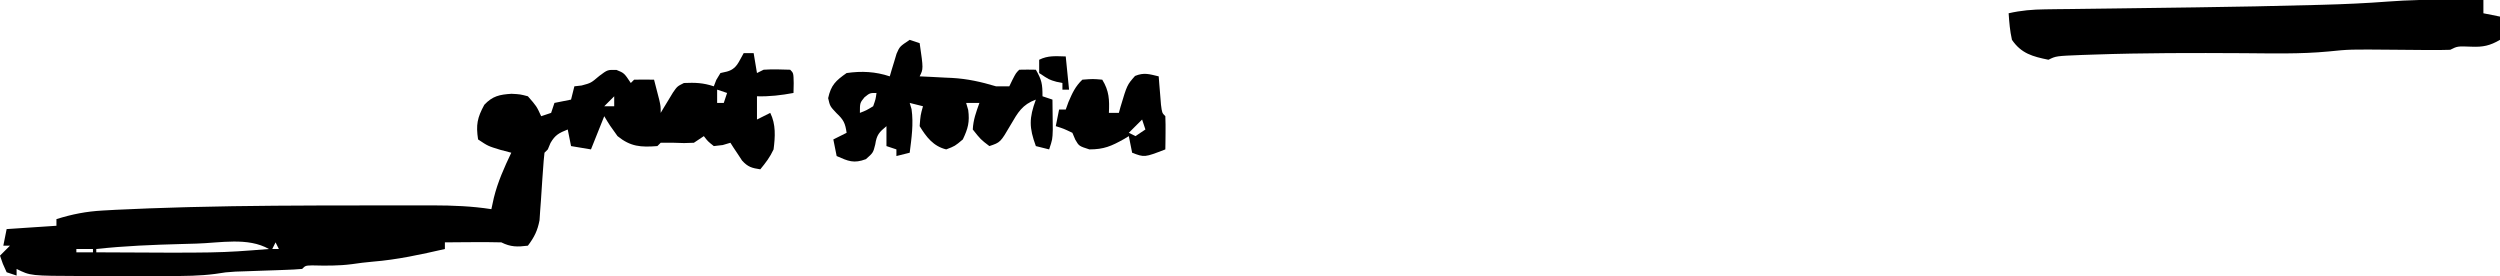
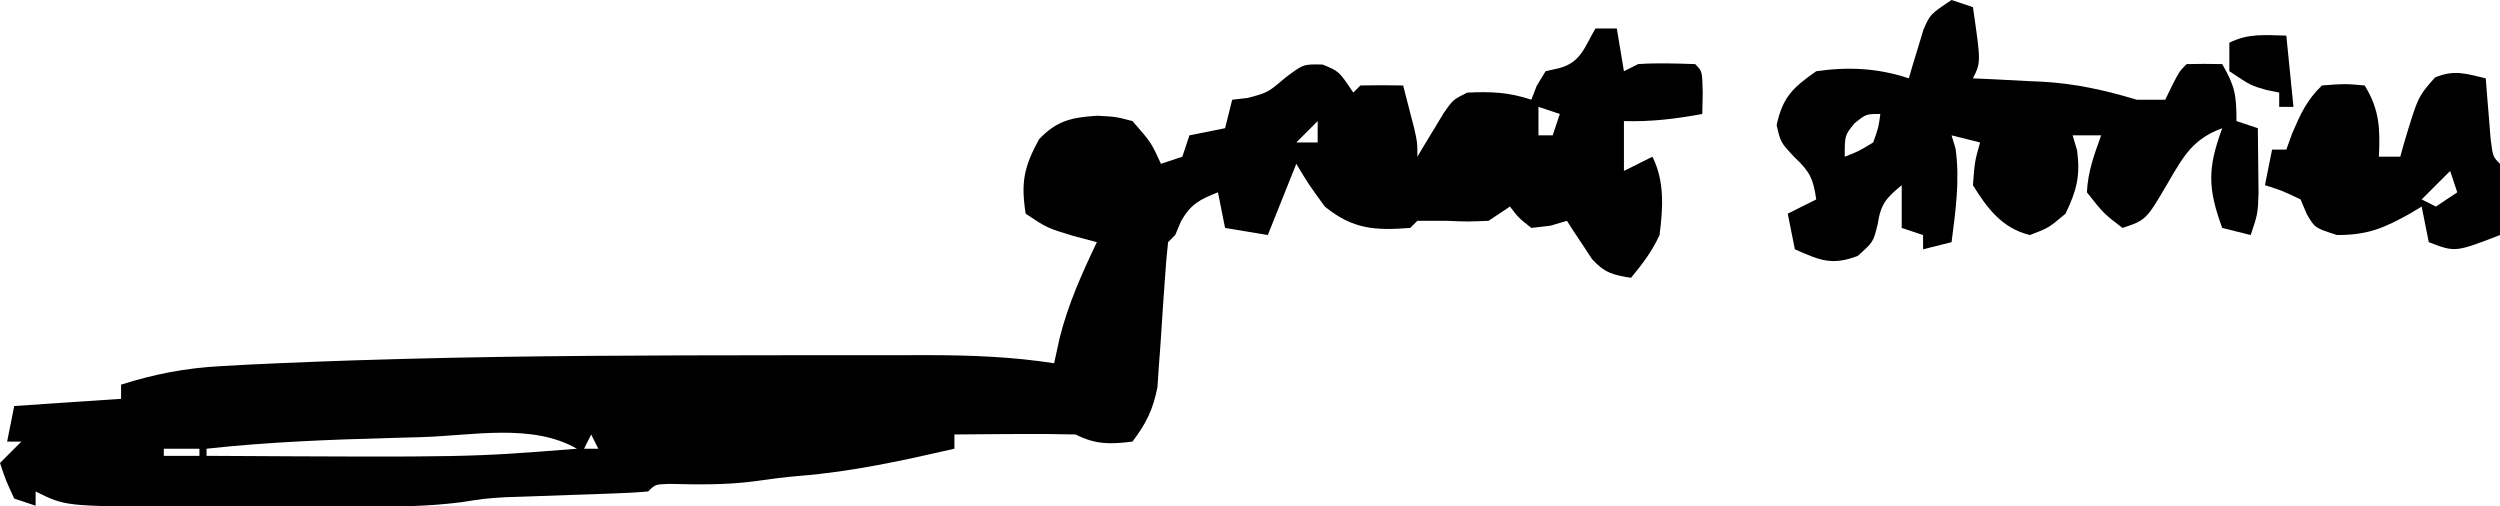
- <svg xmlns="http://www.w3.org/2000/svg" version="1.1" width="753" height="83">
-   <path d="M0 0 C0.986 0.005 1.972 0.009 2.988 0.014 C5.367 0.025 7.746 0.041 10.125 0.062 C10.125 1.383 10.125 2.703 10.125 4.062 C11.775 4.393 13.425 4.723 15.125 5.062 C15.125 7.372 15.125 9.682 15.125 12.062 C12.084 13.833 10.001 14.271 6.5 14.125 C2.319 13.965 2.319 13.965 0.125 15.062 C-2.059 15.136 -4.245 15.146 -6.43 15.125 C-6.758 15.123 -6.758 15.123 -8.42 15.114 C-11.225 15.097 -14.03 15.07 -16.835 15.042 C-30.219 14.922 -30.219 14.922 -36.48 15.562 C-45.036 16.382 -53.631 16.134 -62.216 16.081 C-77.213 15.993 -92.199 15.978 -107.188 16.5 C-108.371 16.539 -109.554 16.579 -110.773 16.619 C-118.607 16.928 -118.607 16.928 -120.875 18.062 C-125.656 17.089 -129.059 16.178 -131.875 12.062 C-132.486 9.359 -132.689 6.845 -132.875 4.062 C-129.139 3.203 -125.65 2.919 -121.82 2.873 C-120.614 2.856 -119.408 2.84 -118.166 2.822 C-116.862 2.809 -115.558 2.795 -114.215 2.781 C-112.839 2.763 -111.464 2.745 -110.088 2.727 C-107.173 2.688 -104.257 2.651 -101.342 2.617 C-93.805 2.528 -86.268 2.419 -78.73 2.312 C-77.99 2.302 -77.25 2.292 -76.488 2.281 C-64.532 2.113 -52.578 1.896 -40.625 1.562 C-40.283 1.554 -40.283 1.554 -38.55 1.508 C-31.916 1.332 -25.313 1.044 -18.695 0.535 C-12.45 0.062 -6.261 -0.056 0 0 Z " fill="#000000" transform="translate(737.875,-0.0625)" />
-   <path d="M0 0 C0.99 0.33 1.98 0.66 3 1 C4.125 8.75 4.125 8.75 3 11 C4.074 11.049 5.148 11.098 6.254 11.148 C7.69 11.224 9.126 11.299 10.562 11.375 C10.915 11.39 10.915 11.39 12.697 11.469 C17.394 11.729 21.47 12.649 26 14 C27.32 14 28.64 14 30 14 C30.309 13.361 30.619 12.721 30.938 12.062 C32 10 32 10 33 9 C34.666 8.959 36.334 8.957 38 9 C39.765 12.088 40 13.233 40 17 C40.495 17.165 40.495 17.165 43 18 C43.027 19.937 43.046 21.875 43.062 23.812 C43.074 24.891 43.086 25.97 43.098 27.082 C43 30 43 30 42 33 C41.34 32.835 41.34 32.835 38 32 C35.945 26.407 35.945 23.593 38 18 C33.913 19.5 32.584 21.879 30.438 25.562 C27.326 30.891 27.326 30.891 24 32 C21.375 30 21.375 30 19 27 C19.159 24.026 19.986 21.848 21 19 C19.68 19 18.36 19 17 19 C17.206 19.701 17.413 20.402 17.625 21.125 C18.096 24.738 17.569 26.72 16 30 C13.625 32 13.625 32 11 33 C7.141 32.064 5.02 29.292 3 26 C3.25 22.688 3.25 22.688 4 20 C2.68 19.67 1.36 19.34 0 19 C0.186 19.619 0.371 20.238 0.562 20.875 C1.187 25.332 0.561 29.555 0 34 C-0.66 34.165 -0.66 34.165 -4 35 C-4 34.34 -4 33.68 -4 33 C-4.495 32.835 -4.495 32.835 -7 32 C-7 30.02 -7 28.04 -7 26 C-9.194 27.812 -9.944 28.626 -10.375 31.5 C-11 34 -11 34 -13.188 35.938 C-16.832 37.314 -18.513 36.541 -22 35 C-22.33 33.35 -22.66 31.7 -23 30 C-21.68 29.34 -20.36 28.68 -19 28 C-19.413 25.108 -19.885 24.108 -22.062 22.062 C-24 20 -24 20 -24.562 17.562 C-23.698 13.624 -22.295 12.307 -19 10 C-14.46 9.357 -10.349 9.55 -6 11 C-5.818 10.374 -5.636 9.747 -5.449 9.102 C-5.198 8.284 -4.946 7.467 -4.688 6.625 C-4.444 5.813 -4.2 5.001 -3.949 4.164 C-3 2 -3 2 0 0 Z M-13.625 17.312 C-15 19 -15 19 -15 22 C-13.062 21.25 -13.062 21.25 -11 20 C-10.25 17.875 -10.25 17.875 -10 16 C-12 16 -12 16 -13.625 17.312 Z M10 23 C11 25 11 25 11 25 Z " fill="#000000" transform="translate(274,12)" />
-   <path d="M0 0 C0.99 0 1.98 0 3 0 C3.33 1.98 3.66 3.96 4 6 C4.66 5.67 5.32 5.34 6 5 C8.69 4.813 11.297 4.914 14 5 C15 6 15 6 15.062 9.062 C15.042 10.032 15.021 11.001 15 12 C11.276 12.693 7.789 13.111 4 13 C4 15.31 4 17.62 4 20 C5.32 19.34 6.64 18.68 8 18 C9.731 21.462 9.488 25.215 9 29 C7.903 31.362 6.67 32.965 5 35 C2.461 34.615 1.272 34.299 -0.484 32.371 C-0.902 31.733 -1.32 31.095 -1.75 30.438 C-2.178 29.797 -2.606 29.156 -3.047 28.496 C-3.361 28.002 -3.676 27.509 -4 27 C-4.382 27.113 -4.382 27.113 -6.312 27.688 C-7.199 27.791 -8.086 27.894 -9 28 C-10.812 26.562 -10.812 26.562 -12 25 C-12.99 25.66 -13.98 26.32 -15 27 C-17.938 27.125 -17.938 27.125 -21 27 C-22.32 27 -23.64 27 -25 27 C-25.33 27.33 -25.66 27.66 -26 28 C-30.988 28.384 -34.067 28.189 -38 25 C-40.312 21.812 -40.312 21.812 -42 19 C-43.32 22.3 -44.64 25.6 -46 29 C-47.98 28.67 -49.96 28.34 -52 28 C-52.33 26.35 -52.66 24.7 -53 23 C-55.579 24.031 -56.778 24.615 -58.188 27.062 C-58.456 27.702 -58.724 28.341 -59 29 C-59.33 29.33 -59.66 29.66 -60 30 C-60.191 31.646 -60.324 33.299 -60.43 34.953 C-60.503 35.965 -60.577 36.977 -60.652 38.02 C-60.8 40.157 -60.94 42.295 -61.074 44.434 C-61.112 44.942 -61.112 44.942 -61.305 47.516 C-61.336 47.981 -61.336 47.981 -61.492 50.337 C-62.089 53.467 -63.082 55.462 -65 58 C-68.16 58.387 -70.139 58.431 -73 57 C-75.884 56.928 -78.742 56.907 -81.625 56.938 C-82.427 56.942 -83.229 56.947 -84.055 56.951 C-86.036 56.963 -88.018 56.981 -90 57 C-90 57.66 -90 58.32 -90 59 C-97.236 60.658 -104.365 62.225 -111.773 62.816 C-113.867 62.989 -115.922 63.26 -118 63.562 C-122.007 64.095 -125.96 64.036 -129.996 63.938 C-132 64 -132 64 -133 65 C-134.624 65.146 -136.253 65.227 -137.883 65.281 C-138.886 65.319 -139.889 65.356 -140.922 65.395 C-141.45 65.412 -141.45 65.412 -144.125 65.5 C-146.19 65.57 -148.255 65.642 -150.32 65.719 C-151.241 65.749 -152.161 65.779 -153.11 65.811 C-156 66 -156 66 -159.233 66.509 C-163.833 67.109 -168.324 67.143 -172.957 67.133 C-173.9 67.134 -174.843 67.135 -175.815 67.136 C-177.802 67.136 -179.79 67.135 -181.778 67.13 C-184.793 67.125 -187.807 67.13 -190.822 67.137 C-192.763 67.136 -194.704 67.135 -196.645 67.133 C-197.089 67.134 -197.089 67.134 -199.338 67.139 C-214.836 67.082 -214.836 67.082 -219 65 C-219 65.66 -219 66.32 -219 67 C-219.99 66.67 -220.98 66.34 -222 66 C-223.188 63.438 -223.188 63.438 -224 61 C-223.01 60.01 -222.02 59.02 -221 58 C-221.66 58 -222.32 58 -223 58 C-222.67 56.35 -222.34 54.7 -222 53 C-217.05 52.67 -212.1 52.34 -207 52 C-207 51.34 -207 50.68 -207 50 C-202.272 48.515 -198.043 47.686 -193.062 47.41 C-191.745 47.337 -190.428 47.264 -189.07 47.188 C-182.382 46.87 -175.694 46.616 -169 46.438 C-168.237 46.417 -167.473 46.396 -166.687 46.374 C-149.716 45.93 -132.742 45.89 -115.767 45.877 C-113.632 45.875 -111.497 45.871 -109.362 45.867 C-105.317 45.86 -101.272 45.863 -97.227 45.867 C-96.01 45.865 -94.794 45.863 -93.541 45.861 C-87.598 45.877 -81.875 46.09 -76 47 C-75.876 46.433 -75.876 46.433 -75.25 43.562 C-74.068 38.775 -72.117 34.439 -70 30 C-71.093 29.711 -72.186 29.422 -73.312 29.125 C-77 28 -77 28 -80 26 C-80.673 21.624 -80.254 19.465 -78.125 15.562 C-75.641 12.921 -73.514 12.477 -69.938 12.25 C-67.316 12.391 -67.316 12.391 -65 13 C-62.375 16 -62.375 16 -61 19 C-60.01 18.67 -59.02 18.34 -58 18 C-57.67 17.01 -57.34 16.02 -57 15 C-55.35 14.67 -53.7 14.34 -52 14 C-51.67 12.68 -51.34 11.36 -51 10 C-50.278 9.918 -49.556 9.835 -48.812 9.75 C-46 9 -46 9 -43.5 6.875 C-41 5 -41 5 -38.312 5.062 C-36 6 -36 6 -34 9 C-33.67 8.67 -33.34 8.34 -33 8 C-31 7.959 -29 7.957 -27 8 C-26.664 9.291 -26.331 10.583 -26 11.875 C-25.814 12.594 -25.629 13.314 -25.438 14.055 C-25 16 -25 16 -25 18 C-24.662 17.434 -24.325 16.868 -23.977 16.285 C-23.754 15.918 -23.754 15.918 -22.625 14.062 C-22.405 13.697 -22.405 13.697 -21.289 11.848 C-20 10 -20 10 -18 9 C-14.622 8.856 -12.226 8.925 -9 10 C-8.876 9.68 -8.876 9.68 -8.25 8.062 C-7.838 7.382 -7.425 6.701 -7 6 C-6.361 5.856 -5.721 5.711 -5.062 5.562 C-2.02 4.733 -1.548 2.625 0 0 Z M-8 11 C-8 12.32 -8 13.64 -8 15 C-7.34 15 -6.68 15 -6 15 C-5.67 14.01 -5.34 13.02 -5 12 C-5.99 11.67 -6.98 11.34 -8 11 Z M-39 13 C-39.99 13.99 -40.98 14.98 -42 16 C-41.01 16 -40.02 16 -39 16 C-39 15.01 -39 14.02 -39 13 Z M-141 57 C-141.33 57.66 -141.66 58.32 -142 59 C-141.34 59 -140.68 59 -140 59 C-140.33 58.34 -140.66 57.68 -141 57 Z M-164.797 57.372 C-166.295 57.415 -167.793 57.457 -169.291 57.497 C-177.89 57.728 -186.442 58.06 -195 59 C-195 59.33 -195 59.66 -195 60 C-158.123 60.206 -158.123 60.206 -143 59 C-149.326 55.385 -157.668 57.164 -164.797 57.372 Z M-201 59 C-201 59.33 -201 59.66 -201 60 C-199.35 60 -197.7 60 -196 60 C-196 59.67 -196 59.34 -196 59 C-197.65 59 -199.3 59 -201 59 Z " fill="#000000" transform="translate(224,16)" />
-   <path d="M0 0 C0.33 3.3 0.66 6.6 1 10 C0.34 10 -0.32 10 -1 10 C-1 9.34 -1 8.68 -1 8 C-1.598 7.876 -2.196 7.753 -2.812 7.625 C-5 7 -5 7 -8 5 C-8 3.68 -8 2.36 -8 1 C-5.291 -0.354 -2.991 -0.065 0 0 Z " fill="#000000" transform="translate(321,17)" />
-   <path d="M0 0 C0.061 0.782 0.121 1.565 0.184 2.371 C0.225 2.877 0.225 2.877 0.438 5.438 C0.519 6.447 0.6 7.456 0.684 8.496 C1 11 1 11 2 12 C2.072 13.686 2.084 15.375 2.062 17.062 C2.053 17.982 2.044 18.901 2.035 19.848 C2.024 20.558 2.012 21.268 2 22 C-4.286 24.429 -4.286 24.429 -8 23 C-8.165 22.175 -8.165 22.175 -9 18 C-9.496 18.3 -9.993 18.601 -10.504 18.91 C-14.243 21.003 -16.499 22 -20.875 22 C-24 21 -24 21 -25.125 19.062 C-25.414 18.382 -25.703 17.701 -26 17 C-28.625 15.75 -28.625 15.75 -31 15 C-30.67 13.35 -30.34 11.7 -30 10 C-29.34 10 -28.68 10 -28 10 C-27.732 9.258 -27.464 8.515 -27.188 7.75 C-26.004 5.009 -25.151 3.074 -23 1 C-19.812 0.75 -19.812 0.75 -17 1 C-14.906 4.402 -14.821 7.053 -15 11 C-14.01 11 -13.02 11 -12 11 C-11.83 10.385 -11.66 9.77 -11.484 9.137 C-9.522 2.591 -9.522 2.591 -7.125 -0.125 C-4.393 -1.25 -2.823 -0.661 0 0 Z M-5 13 C-6.32 14.32 -7.64 15.64 -9 17 C-8.67 17.165 -8.67 17.165 -7 18 C-6.01 17.34 -5.02 16.68 -4 16 C-4.33 15.01 -4.66 14.02 -5 13 Z " fill="#000000" transform="translate(349,23)" />
+ <svg xmlns="http://www.w3.org/2000/svg" version="1.1" width="351" height="71">
+   <path d="M0 0 C0.99 0.33 1.98 0.66 3 1 C4.125 8.75 4.125 8.75 3 11 C4.074 11.049 5.148 11.098 6.254 11.148 C7.69 11.224 9.126 11.299 10.562 11.375 C10.915 11.39 10.915 11.39 12.697 11.469 C17.394 11.729 21.47 12.649 26 14 C27.32 14 28.64 14 30 14 C30.309 13.361 30.619 12.721 30.938 12.062 C32 10 32 10 33 9 C34.666 8.959 36.334 8.957 38 9 C39.765 12.088 40 13.233 40 17 C40.495 17.165 40.495 17.165 43 18 C43.027 19.937 43.046 21.875 43.062 23.812 C43.074 24.891 43.086 25.97 43.098 27.082 C43 30 43 30 42 33 C41.34 32.835 41.34 32.835 38 32 C35.945 26.407 35.945 23.593 38 18 C33.913 19.5 32.584 21.879 30.438 25.562 C27.326 30.891 27.326 30.891 24 32 C21.375 30 21.375 30 19 27 C19.159 24.026 19.986 21.848 21 19 C19.68 19 18.36 19 17 19 C17.206 19.701 17.413 20.402 17.625 21.125 C18.096 24.738 17.569 26.72 16 30 C13.625 32 13.625 32 11 33 C7.141 32.064 5.02 29.292 3 26 C3.25 22.688 3.25 22.688 4 20 C2.68 19.67 1.36 19.34 0 19 C0.186 19.619 0.371 20.238 0.562 20.875 C1.187 25.332 0.561 29.555 0 34 C-0.66 34.165 -0.66 34.165 -4 35 C-4 34.34 -4 33.68 -4 33 C-4.495 32.835 -4.495 32.835 -7 32 C-7 30.02 -7 28.04 -7 26 C-9.194 27.812 -9.944 28.626 -10.375 31.5 C-11 34 -11 34 -13.188 35.938 C-16.832 37.314 -18.513 36.541 -22 35 C-22.33 33.35 -22.66 31.7 -23 30 C-21.68 29.34 -20.36 28.68 -19 28 C-19.413 25.108 -19.885 24.108 -22.062 22.062 C-24 20 -24 20 -24.562 17.562 C-23.698 13.624 -22.295 12.307 -19 10 C-14.46 9.357 -10.349 9.55 -6 11 C-5.818 10.374 -5.636 9.747 -5.449 9.102 C-5.198 8.284 -4.946 7.467 -4.688 6.625 C-4.444 5.813 -4.2 5.001 -3.949 4.164 C-3 2 -3 2 0 0 Z M-13.625 17.312 C-15 19 -15 19 -15 22 C-13.062 21.25 -13.062 21.25 -11 20 C-10.25 17.875 -10.25 17.875 -10 16 C-12 16 -12 16 -13.625 17.312 Z M10 23 C11 25 11 25 11 25 Z " fill="#000000" transform="translate(274,0)" />
+   <path d="M0 0 C0.99 0 1.98 0 3 0 C3.33 1.98 3.66 3.96 4 6 C4.66 5.67 5.32 5.34 6 5 C8.69 4.813 11.297 4.914 14 5 C15 6 15 6 15.062 9.062 C15.042 10.032 15.021 11.001 15 12 C11.276 12.693 7.789 13.111 4 13 C4 15.31 4 17.62 4 20 C5.32 19.34 6.64 18.68 8 18 C9.731 21.462 9.488 25.215 9 29 C7.903 31.362 6.67 32.965 5 35 C2.461 34.615 1.272 34.299 -0.484 32.371 C-0.902 31.733 -1.32 31.095 -1.75 30.438 C-2.178 29.797 -2.606 29.156 -3.047 28.496 C-3.361 28.002 -3.676 27.509 -4 27 C-4.382 27.113 -4.382 27.113 -6.312 27.688 C-7.199 27.791 -8.086 27.894 -9 28 C-10.812 26.562 -10.812 26.562 -12 25 C-12.99 25.66 -13.98 26.32 -15 27 C-17.938 27.125 -17.938 27.125 -21 27 C-22.32 27 -23.64 27 -25 27 C-25.33 27.33 -25.66 27.66 -26 28 C-30.988 28.384 -34.067 28.189 -38 25 C-40.312 21.812 -40.312 21.812 -42 19 C-43.32 22.3 -44.64 25.6 -46 29 C-47.98 28.67 -49.96 28.34 -52 28 C-52.33 26.35 -52.66 24.7 -53 23 C-55.579 24.031 -56.778 24.615 -58.188 27.062 C-58.456 27.702 -58.724 28.341 -59 29 C-59.33 29.33 -59.66 29.66 -60 30 C-60.191 31.646 -60.324 33.299 -60.43 34.953 C-60.503 35.965 -60.577 36.977 -60.652 38.02 C-60.8 40.157 -60.94 42.295 -61.074 44.434 C-61.112 44.942 -61.112 44.942 -61.305 47.516 C-61.336 47.981 -61.336 47.981 -61.492 50.337 C-62.089 53.467 -63.082 55.462 -65 58 C-68.16 58.387 -70.139 58.431 -73 57 C-75.884 56.928 -78.742 56.907 -81.625 56.938 C-82.427 56.942 -83.229 56.947 -84.055 56.951 C-86.036 56.963 -88.018 56.981 -90 57 C-90 57.66 -90 58.32 -90 59 C-97.236 60.658 -104.365 62.225 -111.773 62.816 C-113.867 62.989 -115.922 63.26 -118 63.562 C-122.007 64.095 -125.96 64.036 -129.996 63.938 C-132 64 -132 64 -133 65 C-134.624 65.146 -136.253 65.227 -137.883 65.281 C-138.886 65.319 -139.889 65.356 -140.922 65.395 C-141.45 65.412 -141.45 65.412 -144.125 65.5 C-146.19 65.57 -148.255 65.642 -150.32 65.719 C-151.241 65.749 -152.161 65.779 -153.11 65.811 C-156 66 -156 66 -159.233 66.509 C-163.833 67.109 -168.324 67.143 -172.957 67.133 C-173.9 67.134 -174.843 67.135 -175.815 67.136 C-177.802 67.136 -179.79 67.135 -181.778 67.13 C-184.793 67.125 -187.807 67.13 -190.822 67.137 C-192.763 67.136 -194.704 67.135 -196.645 67.133 C-197.089 67.134 -197.089 67.134 -199.338 67.139 C-214.836 67.082 -214.836 67.082 -219 65 C-219 65.66 -219 66.32 -219 67 C-219.99 66.67 -220.98 66.34 -222 66 C-223.188 63.438 -223.188 63.438 -224 61 C-223.01 60.01 -222.02 59.02 -221 58 C-221.66 58 -222.32 58 -223 58 C-222.67 56.35 -222.34 54.7 -222 53 C-217.05 52.67 -212.1 52.34 -207 52 C-207 51.34 -207 50.68 -207 50 C-202.272 48.515 -198.043 47.686 -193.062 47.41 C-191.745 47.337 -190.428 47.264 -189.07 47.188 C-182.382 46.87 -175.694 46.616 -169 46.438 C-168.237 46.417 -167.473 46.396 -166.687 46.374 C-149.716 45.93 -132.742 45.89 -115.767 45.877 C-113.632 45.875 -111.497 45.871 -109.362 45.867 C-105.317 45.86 -101.272 45.863 -97.227 45.867 C-96.01 45.865 -94.794 45.863 -93.541 45.861 C-87.598 45.877 -81.875 46.09 -76 47 C-75.876 46.433 -75.876 46.433 -75.25 43.562 C-74.068 38.775 -72.117 34.439 -70 30 C-71.093 29.711 -72.186 29.422 -73.312 29.125 C-77 28 -77 28 -80 26 C-80.673 21.624 -80.254 19.465 -78.125 15.562 C-75.641 12.921 -73.514 12.477 -69.938 12.25 C-67.316 12.391 -67.316 12.391 -65 13 C-62.375 16 -62.375 16 -61 19 C-60.01 18.67 -59.02 18.34 -58 18 C-57.67 17.01 -57.34 16.02 -57 15 C-55.35 14.67 -53.7 14.34 -52 14 C-51.67 12.68 -51.34 11.36 -51 10 C-50.278 9.918 -49.556 9.835 -48.812 9.75 C-46 9 -46 9 -43.5 6.875 C-41 5 -41 5 -38.312 5.062 C-36 6 -36 6 -34 9 C-33.67 8.67 -33.34 8.34 -33 8 C-31 7.959 -29 7.957 -27 8 C-26.664 9.291 -26.331 10.583 -26 11.875 C-25.814 12.594 -25.629 13.314 -25.438 14.055 C-25 16 -25 16 -25 18 C-24.662 17.434 -24.325 16.868 -23.977 16.285 C-23.754 15.918 -23.754 15.918 -22.625 14.062 C-22.405 13.697 -22.405 13.697 -21.289 11.848 C-20 10 -20 10 -18 9 C-14.622 8.856 -12.226 8.925 -9 10 C-8.876 9.68 -8.876 9.68 -8.25 8.062 C-7.838 7.382 -7.425 6.701 -7 6 C-6.361 5.856 -5.721 5.711 -5.062 5.562 C-2.02 4.733 -1.548 2.625 0 0 Z M-8 11 C-8 12.32 -8 13.64 -8 15 C-7.34 15 -6.68 15 -6 15 C-5.67 14.01 -5.34 13.02 -5 12 C-5.99 11.67 -6.98 11.34 -8 11 Z M-39 13 C-39.99 13.99 -40.98 14.98 -42 16 C-41.01 16 -40.02 16 -39 16 C-39 15.01 -39 14.02 -39 13 Z M-141 57 C-141.33 57.66 -141.66 58.32 -142 59 C-141.34 59 -140.68 59 -140 59 C-140.33 58.34 -140.66 57.68 -141 57 Z M-164.797 57.372 C-166.295 57.415 -167.793 57.457 -169.291 57.497 C-177.89 57.728 -186.442 58.06 -195 59 C-195 59.33 -195 59.66 -195 60 C-158.123 60.206 -158.123 60.206 -143 59 C-149.326 55.385 -157.668 57.164 -164.797 57.372 Z M-201 59 C-201 59.33 -201 59.66 -201 60 C-199.35 60 -197.7 60 -196 60 C-196 59.67 -196 59.34 -196 59 C-197.65 59 -199.3 59 -201 59 Z " fill="#000000" transform="translate(224,4)" />
+   <path d="M0 0 C0.33 3.3 0.66 6.6 1 10 C0.34 10 -0.32 10 -1 10 C-1 9.34 -1 8.68 -1 8 C-1.598 7.876 -2.196 7.753 -2.812 7.625 C-5 7 -5 7 -8 5 C-8 3.68 -8 2.36 -8 1 C-5.291 -0.354 -2.991 -0.065 0 0 Z " fill="#000000" transform="translate(321,5)" />
+   <path d="M0 0 C0.061 0.782 0.121 1.565 0.184 2.371 C0.225 2.877 0.225 2.877 0.438 5.438 C0.519 6.447 0.6 7.456 0.684 8.496 C1 11 1 11 2 12 C2.072 13.686 2.084 15.375 2.062 17.062 C2.053 17.982 2.044 18.901 2.035 19.848 C2.024 20.558 2.012 21.268 2 22 C-4.286 24.429 -4.286 24.429 -8 23 C-8.165 22.175 -8.165 22.175 -9 18 C-9.496 18.3 -9.993 18.601 -10.504 18.91 C-14.243 21.003 -16.499 22 -20.875 22 C-24 21 -24 21 -25.125 19.062 C-25.414 18.382 -25.703 17.701 -26 17 C-28.625 15.75 -28.625 15.75 -31 15 C-30.67 13.35 -30.34 11.7 -30 10 C-29.34 10 -28.68 10 -28 10 C-27.732 9.258 -27.464 8.515 -27.188 7.75 C-26.004 5.009 -25.151 3.074 -23 1 C-19.812 0.75 -19.812 0.75 -17 1 C-14.906 4.402 -14.821 7.053 -15 11 C-14.01 11 -13.02 11 -12 11 C-11.83 10.385 -11.66 9.77 -11.484 9.137 C-9.522 2.591 -9.522 2.591 -7.125 -0.125 C-4.393 -1.25 -2.823 -0.661 0 0 Z M-5 13 C-6.32 14.32 -7.64 15.64 -9 17 C-8.67 17.165 -8.67 17.165 -7 18 C-6.01 17.34 -5.02 16.68 -4 16 C-4.33 15.01 -4.66 14.02 -5 13 Z " fill="#000000" transform="translate(349,11)" />
</svg>
